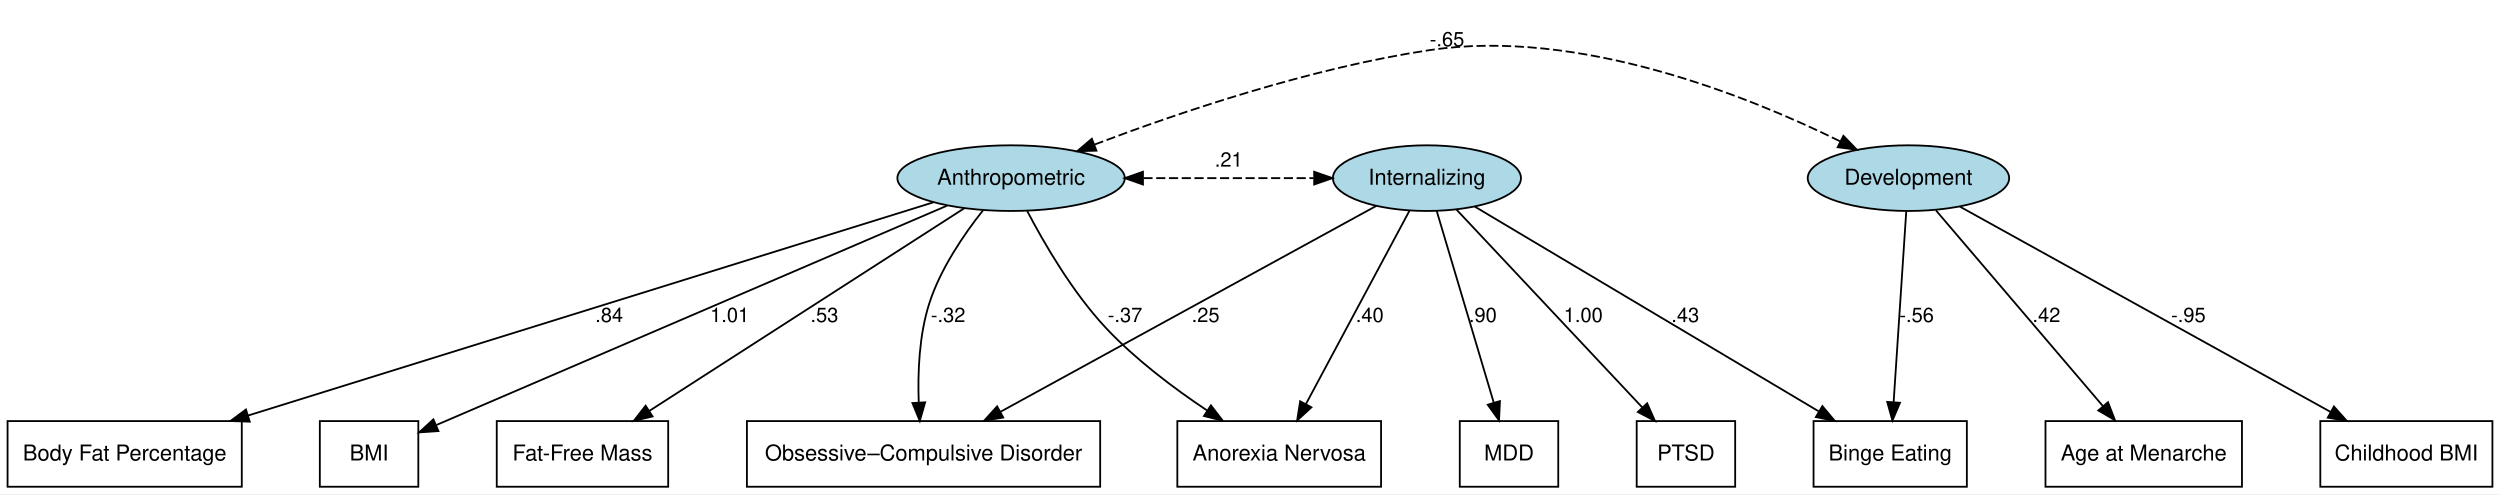
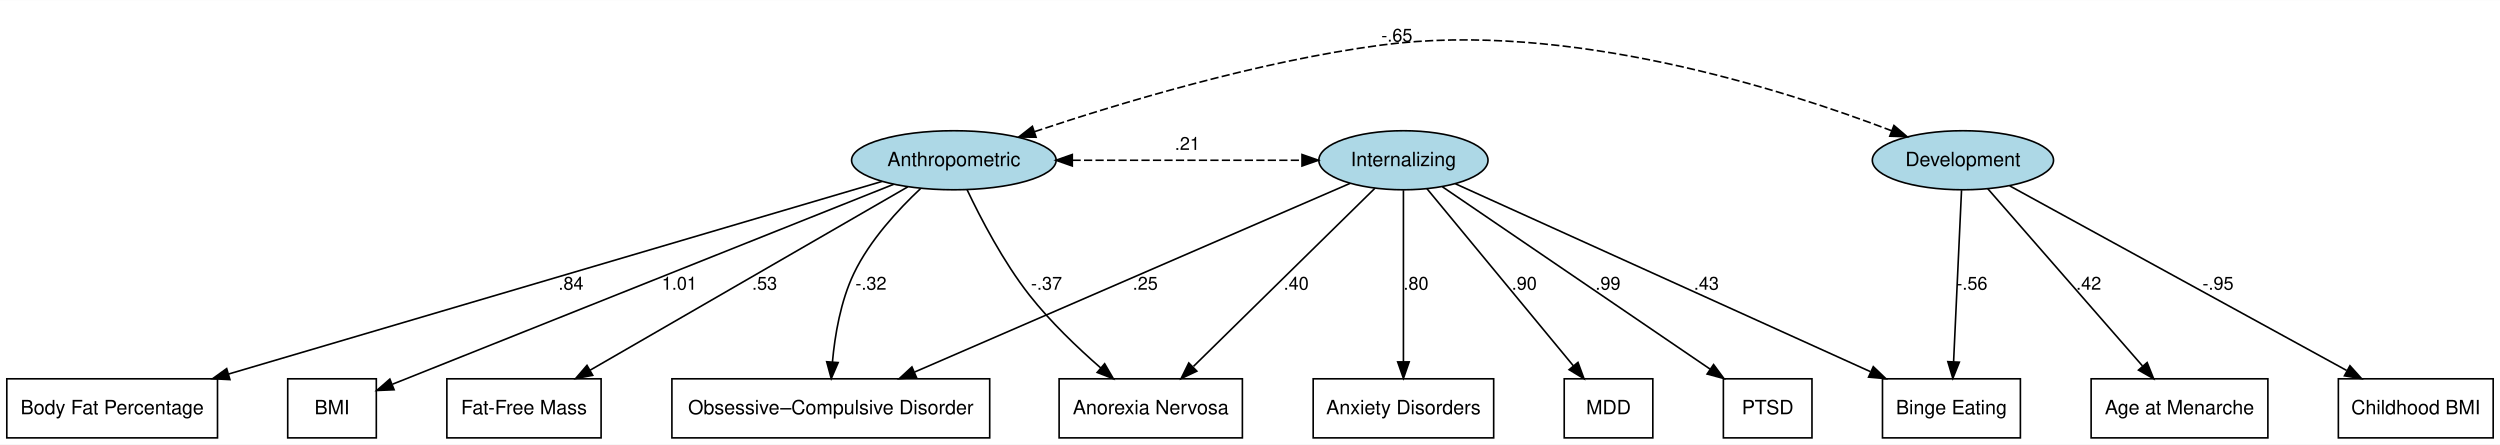
- <svg xmlns="http://www.w3.org/2000/svg" width="1371pt" height="271pt" viewBox="0.00 0.00 1370.69 270.80">
+ <svg xmlns="http://www.w3.org/2000/svg" width="1524pt" height="271pt" viewBox="0.00 0.00 1523.69 270.80">
  <g id="graph0" class="graph" transform="scale(1 1) rotate(0) translate(4 266.8)">
-     <polygon fill="#ffffff" stroke="transparent" points="-4,4 -4,-266.8 1366.694,-266.8 1366.694,4 -4,4" />
+     <polygon fill="#ffffff" stroke="transparent" points="-4,4 -4,-266.8 1519.694,-266.8 1519.694,4 -4,4" />
    <g id="node1" class="node">
-       <ellipse fill="#add8e6" stroke="#000000" cx="550.354" cy="-169.2" rx="62.348" ry="18" />
-       <text text-anchor="middle" x="550.354" y="-165.6" font-family="Helvetica,sans-Serif" font-size="12.00" fill="#000000">Anthropometric</text>
+       <ellipse fill="#add8e6" stroke="#000000" cx="577.354" cy="-169.2" rx="62.348" ry="18" />
+       <text text-anchor="middle" x="577.354" y="-165.6" font-family="Helvetica,sans-Serif" font-size="12.00" fill="#000000">Anthropometric</text>
    </g>
    <g id="node2" class="node">
-       <ellipse fill="#add8e6" stroke="#000000" cx="1042.354" cy="-169.2" rx="55.225" ry="18" />
-       <text text-anchor="middle" x="1042.354" y="-165.6" font-family="Helvetica,sans-Serif" font-size="12.00" fill="#000000">Development</text>
+       <ellipse fill="#add8e6" stroke="#000000" cx="1192.354" cy="-169.2" rx="55.225" ry="18" />
+       <text text-anchor="middle" x="1192.354" y="-165.6" font-family="Helvetica,sans-Serif" font-size="12.00" fill="#000000">Development</text>
    </g>
-     <g id="edge14" class="edge">
-       <path fill="none" stroke="#000000" stroke-dasharray="5,2" d="M596.151,-187.629C641.823,-204.944 714.416,-229.613 779.88,-239.4 861.617,-251.62 954.417,-214.231 1004.851,-189.414" />
-       <polygon fill="#000000" stroke="#000000" points="597.136,-184.259 586.546,-183.946 594.629,-190.794 597.136,-184.259" />
-       <polygon fill="#000000" stroke="#000000" points="1006.694,-192.405 1014.059,-184.789 1003.552,-186.149 1006.694,-192.405" />
-       <text text-anchor="middle" x="789.354" y="-241.5" font-family="Helvetica,sans-Serif" font-size="11.00" fill="#000000">-.65</text>
+     <g id="edge15" class="edge">
+       <path fill="none" stroke="#000000" stroke-dasharray="5,2" d="M626.453,-186.598C678.246,-203.958 762.624,-229.439 837.88,-239.4 951.101,-254.387 1082.549,-212.559 1149.046,-187.142" />
+       <polygon fill="#000000" stroke="#000000" points="627.451,-183.241 616.856,-183.349 625.206,-189.871 627.451,-183.241" />
+       <polygon fill="#000000" stroke="#000000" points="1150.321,-190.402 1158.376,-183.52 1147.787,-183.876 1150.321,-190.402" />
+       <text text-anchor="middle" x="847.354" y="-241.5" font-family="Helvetica,sans-Serif" font-size="11.00" fill="#000000">-.65</text>
    </g>
    <g id="node3" class="node">
-       <ellipse fill="#add8e6" stroke="#000000" cx="778.354" cy="-169.2" rx="51.557" ry="18" />
-       <text text-anchor="middle" x="778.354" y="-165.6" font-family="Helvetica,sans-Serif" font-size="12.00" fill="#000000">Internalizing</text>
+       <ellipse fill="#add8e6" stroke="#000000" cx="851.354" cy="-169.2" rx="51.557" ry="18" />
+       <text text-anchor="middle" x="851.354" y="-165.6" font-family="Helvetica,sans-Serif" font-size="12.00" fill="#000000">Internalizing</text>
    </g>
-     <g id="edge15" class="edge">
-       <path fill="none" stroke="#000000" stroke-dasharray="5,2" d="M622.916,-169.2C652.921,-169.2 687.359,-169.2 716.182,-169.2" />
-       <polygon fill="#000000" stroke="#000000" points="622.656,-165.7 612.656,-169.2 622.656,-172.7 622.656,-165.7" />
-       <polygon fill="#000000" stroke="#000000" points="716.528,-172.7 726.528,-169.2 716.528,-165.7 716.528,-172.7" />
-       <text text-anchor="middle" x="669.676" y="-175.5" font-family="Helvetica,sans-Serif" font-size="11.00" fill="#000000">.21</text>
+     <g id="edge16" class="edge">
+       <path fill="none" stroke="#000000" stroke-dasharray="5,2" d="M649.676,-169.2C693.12,-169.2 747.825,-169.2 789.296,-169.2" />
+       <polygon fill="#000000" stroke="#000000" points="649.529,-165.7 639.529,-169.2 649.529,-172.7 649.529,-165.7" />
+       <polygon fill="#000000" stroke="#000000" points="789.54,-172.7 799.54,-169.2 789.54,-165.7 789.54,-172.7" />
+       <text text-anchor="middle" x="719.676" y="-175.5" font-family="Helvetica,sans-Serif" font-size="11.00" fill="#000000">.21</text>
    </g>
    <g id="node4" class="node">
      <polygon fill="none" stroke="#000000" points="225.354,-36 171.354,-36 171.354,0 225.354,0 225.354,-36" />
      <text text-anchor="middle" x="198.354" y="-14.4" font-family="Helvetica,sans-Serif" font-size="12.00" fill="#000000">BMI</text>
    </g>
    <g id="edge1" class="edge">
-       <path fill="none" stroke="#000000" d="M515.316,-154.15C448.521,-125.458 303.554,-63.188 235.3,-33.87" />
-       <polygon fill="#000000" stroke="#000000" points="236.375,-30.523 225.805,-29.792 233.612,-36.954 236.375,-30.523" />
-       <text text-anchor="middle" x="396.055" y="-90.3" font-family="Helvetica,sans-Serif" font-size="11.00" fill="#000000">1.01</text>
+       <path fill="none" stroke="#000000" d="M540.669,-154.565C468.28,-125.686 307.796,-61.661 235.242,-32.716" />
+       <polygon fill="#000000" stroke="#000000" points="236.191,-29.327 225.606,-28.872 233.597,-35.828 236.191,-29.327" />
+       <text text-anchor="middle" x="410.055" y="-90.3" font-family="Helvetica,sans-Serif" font-size="11.00" fill="#000000">1.01</text>
    </g>
    <g id="node5" class="node">
      <polygon fill="none" stroke="#000000" points="128.562,-36 .146,-36 .146,0 128.562,0 128.562,-36" />
      <text text-anchor="middle" x="64.354" y="-14.4" font-family="Helvetica,sans-Serif" font-size="12.00" fill="#000000">Body Fat Percentage</text>
    </g>
    <g id="edge2" class="edge">
-       <path fill="none" stroke="#000000" d="M507.651,-155.915C423.056,-129.596 233.588,-70.651 131.906,-39.016" />
-       <polygon fill="#000000" stroke="#000000" points="132.935,-35.671 122.346,-36.042 130.855,-42.355 132.935,-35.671" />
-       <text text-anchor="middle" x="329.997" y="-90.3" font-family="Helvetica,sans-Serif" font-size="11.00" fill="#000000">.84</text>
+       <path fill="none" stroke="#000000" d="M533.616,-156.309C444.916,-130.166 243.167,-70.703 135.368,-38.931" />
+       <polygon fill="#000000" stroke="#000000" points="136.135,-35.508 125.553,-36.038 134.156,-42.222 136.135,-35.508" />
+       <text text-anchor="middle" x="343.997" y="-90.3" font-family="Helvetica,sans-Serif" font-size="11.00" fill="#000000">.84</text>
    </g>
    <g id="node6" class="node">
      <polygon fill="none" stroke="#000000" points="753.203,-36 641.505,-36 641.505,0 753.203,0 753.203,-36" />
      <text text-anchor="middle" x="697.354" y="-14.4" font-family="Helvetica,sans-Serif" font-size="12.00" fill="#000000">Anorexia Nervosa</text>
    </g>
    <g id="edge3" class="edge">
-       <path fill="none" stroke="#000000" d="M559.196,-151.176C568.402,-133.554 584.031,-106.588 602.405,-87 618.579,-69.758 639.593,-53.972 657.74,-41.865" />
-       <polygon fill="#000000" stroke="#000000" points="659.92,-44.621 666.384,-36.226 656.096,-38.758 659.92,-44.621" />
-       <text text-anchor="middle" x="612.828" y="-90.3" font-family="Helvetica,sans-Serif" font-size="11.00" fill="#000000">-.37</text>
+       <path fill="none" stroke="#000000" d="M585.418,-151.224C593.648,-133.879 607.45,-107.333 623.405,-87 636.118,-70.799 652.703,-54.96 666.944,-42.552" />
+       <polygon fill="#000000" stroke="#000000" points="669.247,-45.189 674.576,-36.032 664.699,-39.867 669.247,-45.189" />
+       <text text-anchor="middle" x="633.828" y="-90.3" font-family="Helvetica,sans-Serif" font-size="11.00" fill="#000000">-.37</text>
    </g>
    <g id="node7" class="node">
      <polygon fill="none" stroke="#000000" points="599.197,-36 405.51,-36 405.51,0 599.197,0 599.197,-36" />
      <text text-anchor="middle" x="502.354" y="-14.4" font-family="Helvetica,sans-Serif" font-size="12.00" fill="#000000">Obsessive–Compulsive Disorder</text>
    </g>
    <g id="edge4" class="edge">
-       <path fill="none" stroke="#000000" d="M534.982,-151.57C524.518,-138.395 511.502,-119.414 505.405,-100.2 499.931,-82.947 499.13,-62.628 499.716,-46.508" />
-       <polygon fill="#000000" stroke="#000000" points="503.233,-46.29 500.303,-36.109 496.245,-45.895 503.233,-46.29" />
-       <text text-anchor="middle" x="515.828" y="-90.3" font-family="Helvetica,sans-Serif" font-size="11.00" fill="#000000">-.32</text>
+       <path fill="none" stroke="#000000" d="M557.103,-151.97C543.388,-139.127 526.066,-120.384 516.405,-100.2 508.355,-83.381 504.849,-62.681 503.351,-46.261" />
+       <polygon fill="#000000" stroke="#000000" points="506.834,-45.898 502.63,-36.173 499.852,-46.397 506.834,-45.898" />
+       <text text-anchor="middle" x="526.828" y="-90.3" font-family="Helvetica,sans-Serif" font-size="11.00" fill="#000000">-.32</text>
    </g>
    <g id="node8" class="node">
      <polygon fill="none" stroke="#000000" points="362.353,-36 268.355,-36 268.355,0 362.353,0 362.353,-36" />
      <text text-anchor="middle" x="315.354" y="-14.4" font-family="Helvetica,sans-Serif" font-size="12.00" fill="#000000">Fat-Free Mass</text>
    </g>
    <g id="edge5" class="edge">
-       <path fill="none" stroke="#000000" d="M524.757,-152.731C482.986,-125.855 400.015,-72.471 352.004,-41.581" />
-       <polygon fill="#000000" stroke="#000000" points="353.768,-38.554 343.464,-36.086 349.98,-44.441 353.768,-38.554" />
-       <text text-anchor="middle" x="447.997" y="-90.3" font-family="Helvetica,sans-Serif" font-size="11.00" fill="#000000">.53</text>
+       <path fill="none" stroke="#000000" d="M549.315,-153.019C502.769,-126.157 409.371,-72.257 355.729,-41.3" />
+       <polygon fill="#000000" stroke="#000000" points="357.246,-38.135 346.835,-36.168 353.747,-44.198 357.246,-38.135" />
+       <text text-anchor="middle" x="461.997" y="-90.3" font-family="Helvetica,sans-Serif" font-size="11.00" fill="#000000">.53</text>
    </g>
    <g id="node9" class="node">
-       <polygon fill="none" stroke="#000000" points="1225.218,-36 1117.49,-36 1117.49,0 1225.218,0 1225.218,-36" />
-       <text text-anchor="middle" x="1171.354" y="-14.4" font-family="Helvetica,sans-Serif" font-size="12.00" fill="#000000">Age at Menarche</text>
+       <polygon fill="none" stroke="#000000" points="1378.218,-36 1270.49,-36 1270.49,0 1378.218,0 1378.218,-36" />
+       <text text-anchor="middle" x="1324.354" y="-14.4" font-family="Helvetica,sans-Serif" font-size="12.00" fill="#000000">Age at Menarche</text>
    </g>
    <g id="edge6" class="edge">
-       <path fill="none" stroke="#000000" d="M1057.404,-151.56C1079.978,-125.101 1122.747,-74.971 1148.984,-44.219" />
-       <polygon fill="#000000" stroke="#000000" points="1151.767,-46.349 1155.595,-36.47 1146.442,-41.806 1151.767,-46.349" />
-       <text text-anchor="middle" x="1117.997" y="-90.3" font-family="Helvetica,sans-Serif" font-size="11.00" fill="#000000">.42</text>
+       <path fill="none" stroke="#000000" d="M1207.496,-151.855C1230.621,-125.367 1274.882,-74.668 1301.798,-43.837" />
+       <polygon fill="#000000" stroke="#000000" points="1304.631,-45.914 1308.571,-36.079 1299.358,-41.31 1304.631,-45.914" />
+       <text text-anchor="middle" x="1268.997" y="-90.3" font-family="Helvetica,sans-Serif" font-size="11.00" fill="#000000">.42</text>
    </g>
    <g id="node10" class="node">
-       <polygon fill="none" stroke="#000000" points="1074.379,-36 990.328,-36 990.328,0 1074.379,0 1074.379,-36" />
-       <text text-anchor="middle" x="1032.354" y="-14.4" font-family="Helvetica,sans-Serif" font-size="12.00" fill="#000000">Binge Eating</text>
+       <polygon fill="none" stroke="#000000" points="1227.379,-36 1143.328,-36 1143.328,0 1227.379,0 1227.379,-36" />
+       <text text-anchor="middle" x="1185.354" y="-14.4" font-family="Helvetica,sans-Serif" font-size="12.00" fill="#000000">Binge Eating</text>
    </g>
    <g id="edge7" class="edge">
-       <path fill="none" stroke="#000000" d="M1041.148,-150.962C1039.428,-124.966 1036.257,-77.017 1034.229,-46.361" />
-       <polygon fill="#000000" stroke="#000000" points="1037.717,-46.05 1033.564,-36.303 1030.732,-46.512 1037.717,-46.05" />
-       <text text-anchor="middle" x="1046.828" y="-90.3" font-family="Helvetica,sans-Serif" font-size="11.00" fill="#000000">-.56</text>
+       <path fill="none" stroke="#000000" d="M1191.509,-150.962C1190.306,-124.966 1188.086,-77.017 1186.667,-46.361" />
+       <polygon fill="#000000" stroke="#000000" points="1190.16,-46.13 1186.201,-36.303 1183.168,-46.454 1190.16,-46.13" />
+       <text text-anchor="middle" x="1197.828" y="-90.3" font-family="Helvetica,sans-Serif" font-size="11.00" fill="#000000">-.56</text>
    </g>
    <g id="node11" class="node">
-       <polygon fill="none" stroke="#000000" points="1362.535,-36 1268.173,-36 1268.173,0 1362.535,0 1362.535,-36" />
-       <text text-anchor="middle" x="1315.354" y="-14.4" font-family="Helvetica,sans-Serif" font-size="12.00" fill="#000000">Childhood BMI</text>
+       <polygon fill="none" stroke="#000000" points="1515.535,-36 1421.173,-36 1421.173,0 1515.535,0 1515.535,-36" />
+       <text text-anchor="middle" x="1468.354" y="-14.4" font-family="Helvetica,sans-Serif" font-size="12.00" fill="#000000">Childhood BMI</text>
    </g>
    <g id="edge8" class="edge">
-       <path fill="none" stroke="#000000" d="M1070.541,-153.588C1118.805,-126.858 1217.491,-72.201 1273.712,-41.063" />
-       <polygon fill="#000000" stroke="#000000" points="1275.638,-43.997 1282.691,-36.09 1272.247,-37.874 1275.638,-43.997" />
-       <text text-anchor="middle" x="1195.828" y="-90.3" font-family="Helvetica,sans-Serif" font-size="11.00" fill="#000000">-.95</text>
+       <path fill="none" stroke="#000000" d="M1220.851,-153.588C1269.646,-126.858 1369.416,-72.201 1426.254,-41.063" />
+       <polygon fill="#000000" stroke="#000000" points="1428.243,-43.965 1435.332,-36.09 1424.88,-37.825 1428.243,-43.965" />
+       <text text-anchor="middle" x="1347.828" y="-90.3" font-family="Helvetica,sans-Serif" font-size="11.00" fill="#000000">-.95</text>
    </g>
    <g id="edge12" class="edge">
-       <path fill="none" stroke="#000000" d="M768.744,-151.262C754.692,-125.032 728.426,-76.002 711.971,-45.286" />
-       <polygon fill="#000000" stroke="#000000" points="715.011,-43.549 707.204,-36.387 708.841,-46.854 715.011,-43.549" />
-       <text text-anchor="middle" x="746.997" y="-90.3" font-family="Helvetica,sans-Serif" font-size="11.00" fill="#000000">.40</text>
+       <path fill="none" stroke="#000000" d="M833.987,-152.149C807.011,-125.664 754.874,-74.475 723.384,-43.557" />
+       <polygon fill="#000000" stroke="#000000" points="725.439,-40.669 715.851,-36.161 720.534,-45.664 725.439,-40.669" />
+       <text text-anchor="middle" x="785.997" y="-90.3" font-family="Helvetica,sans-Serif" font-size="11.00" fill="#000000">.40</text>
    </g>
    <g id="edge11" class="edge">
-       <path fill="none" stroke="#000000" d="M750.626,-154.01C702.097,-127.424 601.504,-72.317 544.378,-41.022" />
-       <polygon fill="#000000" stroke="#000000" points="546.049,-37.947 535.598,-36.212 542.686,-44.086 546.049,-37.947" />
-       <text text-anchor="middle" x="656.997" y="-90.3" font-family="Helvetica,sans-Serif" font-size="11.00" fill="#000000">.25</text>
+       <path fill="none" stroke="#000000" d="M818.834,-155.111C757.942,-128.731 626.315,-71.705 553.459,-40.141" />
+       <polygon fill="#000000" stroke="#000000" points="554.58,-36.812 544.013,-36.048 551.797,-43.235 554.58,-36.812" />
+       <text text-anchor="middle" x="693.997" y="-90.3" font-family="Helvetica,sans-Serif" font-size="11.00" fill="#000000">.25</text>
    </g>
    <g id="edge13" class="edge">
-       <path fill="none" stroke="#000000" d="M804.58,-153.588C849.392,-126.913 940.924,-72.426 993.286,-41.256" />
-       <polygon fill="#000000" stroke="#000000" points="995.161,-44.213 1001.964,-36.09 991.581,-38.198 995.161,-44.213" />
-       <text text-anchor="middle" x="919.997" y="-90.3" font-family="Helvetica,sans-Serif" font-size="11.00" fill="#000000">.43</text>
+       <path fill="none" stroke="#000000" d="M883.077,-154.839C941.475,-128.403 1066.37,-71.863 1135.954,-40.363" />
+       <polygon fill="#000000" stroke="#000000" points="1137.727,-43.403 1145.393,-36.09 1134.84,-37.026 1137.727,-43.403" />
+       <text text-anchor="middle" x="1035.997" y="-90.3" font-family="Helvetica,sans-Serif" font-size="11.00" fill="#000000">.43</text>
    </g>
    <g id="node12" class="node">
-       <polygon fill="none" stroke="#000000" points="850.354,-36 796.354,-36 796.354,0 850.354,0 850.354,-36" />
-       <text text-anchor="middle" x="823.354" y="-14.4" font-family="Helvetica,sans-Serif" font-size="12.00" fill="#000000">MDD</text>
+       <polygon fill="none" stroke="#000000" points="1003.354,-36 949.354,-36 949.354,0 1003.354,0 1003.354,-36" />
+       <text text-anchor="middle" x="976.354" y="-14.4" font-family="Helvetica,sans-Serif" font-size="12.00" fill="#000000">MDD</text>
    </g>
    <g id="edge9" class="edge">
-       <path fill="none" stroke="#000000" d="M783.693,-151.262C791.432,-125.258 805.84,-76.845 814.995,-46.084" />
-       <polygon fill="#000000" stroke="#000000" points="818.384,-46.969 817.882,-36.387 811.674,-44.973 818.384,-46.969" />
-       <text text-anchor="middle" x="808.997" y="-90.3" font-family="Helvetica,sans-Serif" font-size="11.00" fill="#000000">.90</text>
+       <path fill="none" stroke="#000000" d="M865.693,-151.855C887.591,-125.367 929.505,-74.668 954.994,-43.837" />
+       <polygon fill="#000000" stroke="#000000" points="957.734,-46.016 961.408,-36.079 952.338,-41.556 957.734,-46.016" />
+       <text text-anchor="middle" x="924.997" y="-90.3" font-family="Helvetica,sans-Serif" font-size="11.00" fill="#000000">.90</text>
    </g>
    <g id="node13" class="node">
-       <polygon fill="none" stroke="#000000" points="947.354,-36 893.354,-36 893.354,0 947.354,0 947.354,-36" />
-       <text text-anchor="middle" x="920.354" y="-14.4" font-family="Helvetica,sans-Serif" font-size="12.00" fill="#000000">PTSD</text>
+       <polygon fill="none" stroke="#000000" points="1100.354,-36 1046.354,-36 1046.354,0 1100.354,0 1100.354,-36" />
+       <text text-anchor="middle" x="1073.354" y="-14.4" font-family="Helvetica,sans-Serif" font-size="12.00" fill="#000000">PTSD</text>
    </g>
    <g id="edge10" class="edge">
-       <path fill="none" stroke="#000000" d="M794.643,-151.855C819.626,-125.254 867.539,-74.236 896.458,-43.444" />
-       <polygon fill="#000000" stroke="#000000" points="899.081,-45.764 903.375,-36.079 893.978,-40.972 899.081,-45.764" />
-       <text text-anchor="middle" x="864.055" y="-90.3" font-family="Helvetica,sans-Serif" font-size="11.00" fill="#000000">1.00</text>
+       <path fill="none" stroke="#000000" d="M875.112,-153.019C914.308,-126.323 992.711,-72.924 1038.294,-41.879" />
+       <polygon fill="#000000" stroke="#000000" points="1040.384,-44.69 1046.679,-36.168 1036.444,-38.904 1040.384,-44.69" />
+       <text text-anchor="middle" x="975.997" y="-90.3" font-family="Helvetica,sans-Serif" font-size="11.00" fill="#000000">.99</text>
+     </g>
+     <g id="node14" class="node">
+       <polygon fill="none" stroke="#000000" points="906.358,-36 796.349,-36 796.349,0 906.358,0 906.358,-36" />
+       <text text-anchor="middle" x="851.354" y="-14.4" font-family="Helvetica,sans-Serif" font-size="12.00" fill="#000000">Anxiety Disorders</text>
+     </g>
+     <g id="edge14" class="edge">
+       <path fill="none" stroke="#000000" d="M851.354,-150.962C851.354,-124.966 851.354,-77.017 851.354,-46.361" />
+       <polygon fill="#000000" stroke="#000000" points="854.854,-46.303 851.354,-36.303 847.854,-46.303 854.854,-46.303" />
+       <text text-anchor="middle" x="858.997" y="-90.3" font-family="Helvetica,sans-Serif" font-size="11.00" fill="#000000">.80</text>
    </g>
  </g>
</svg>
